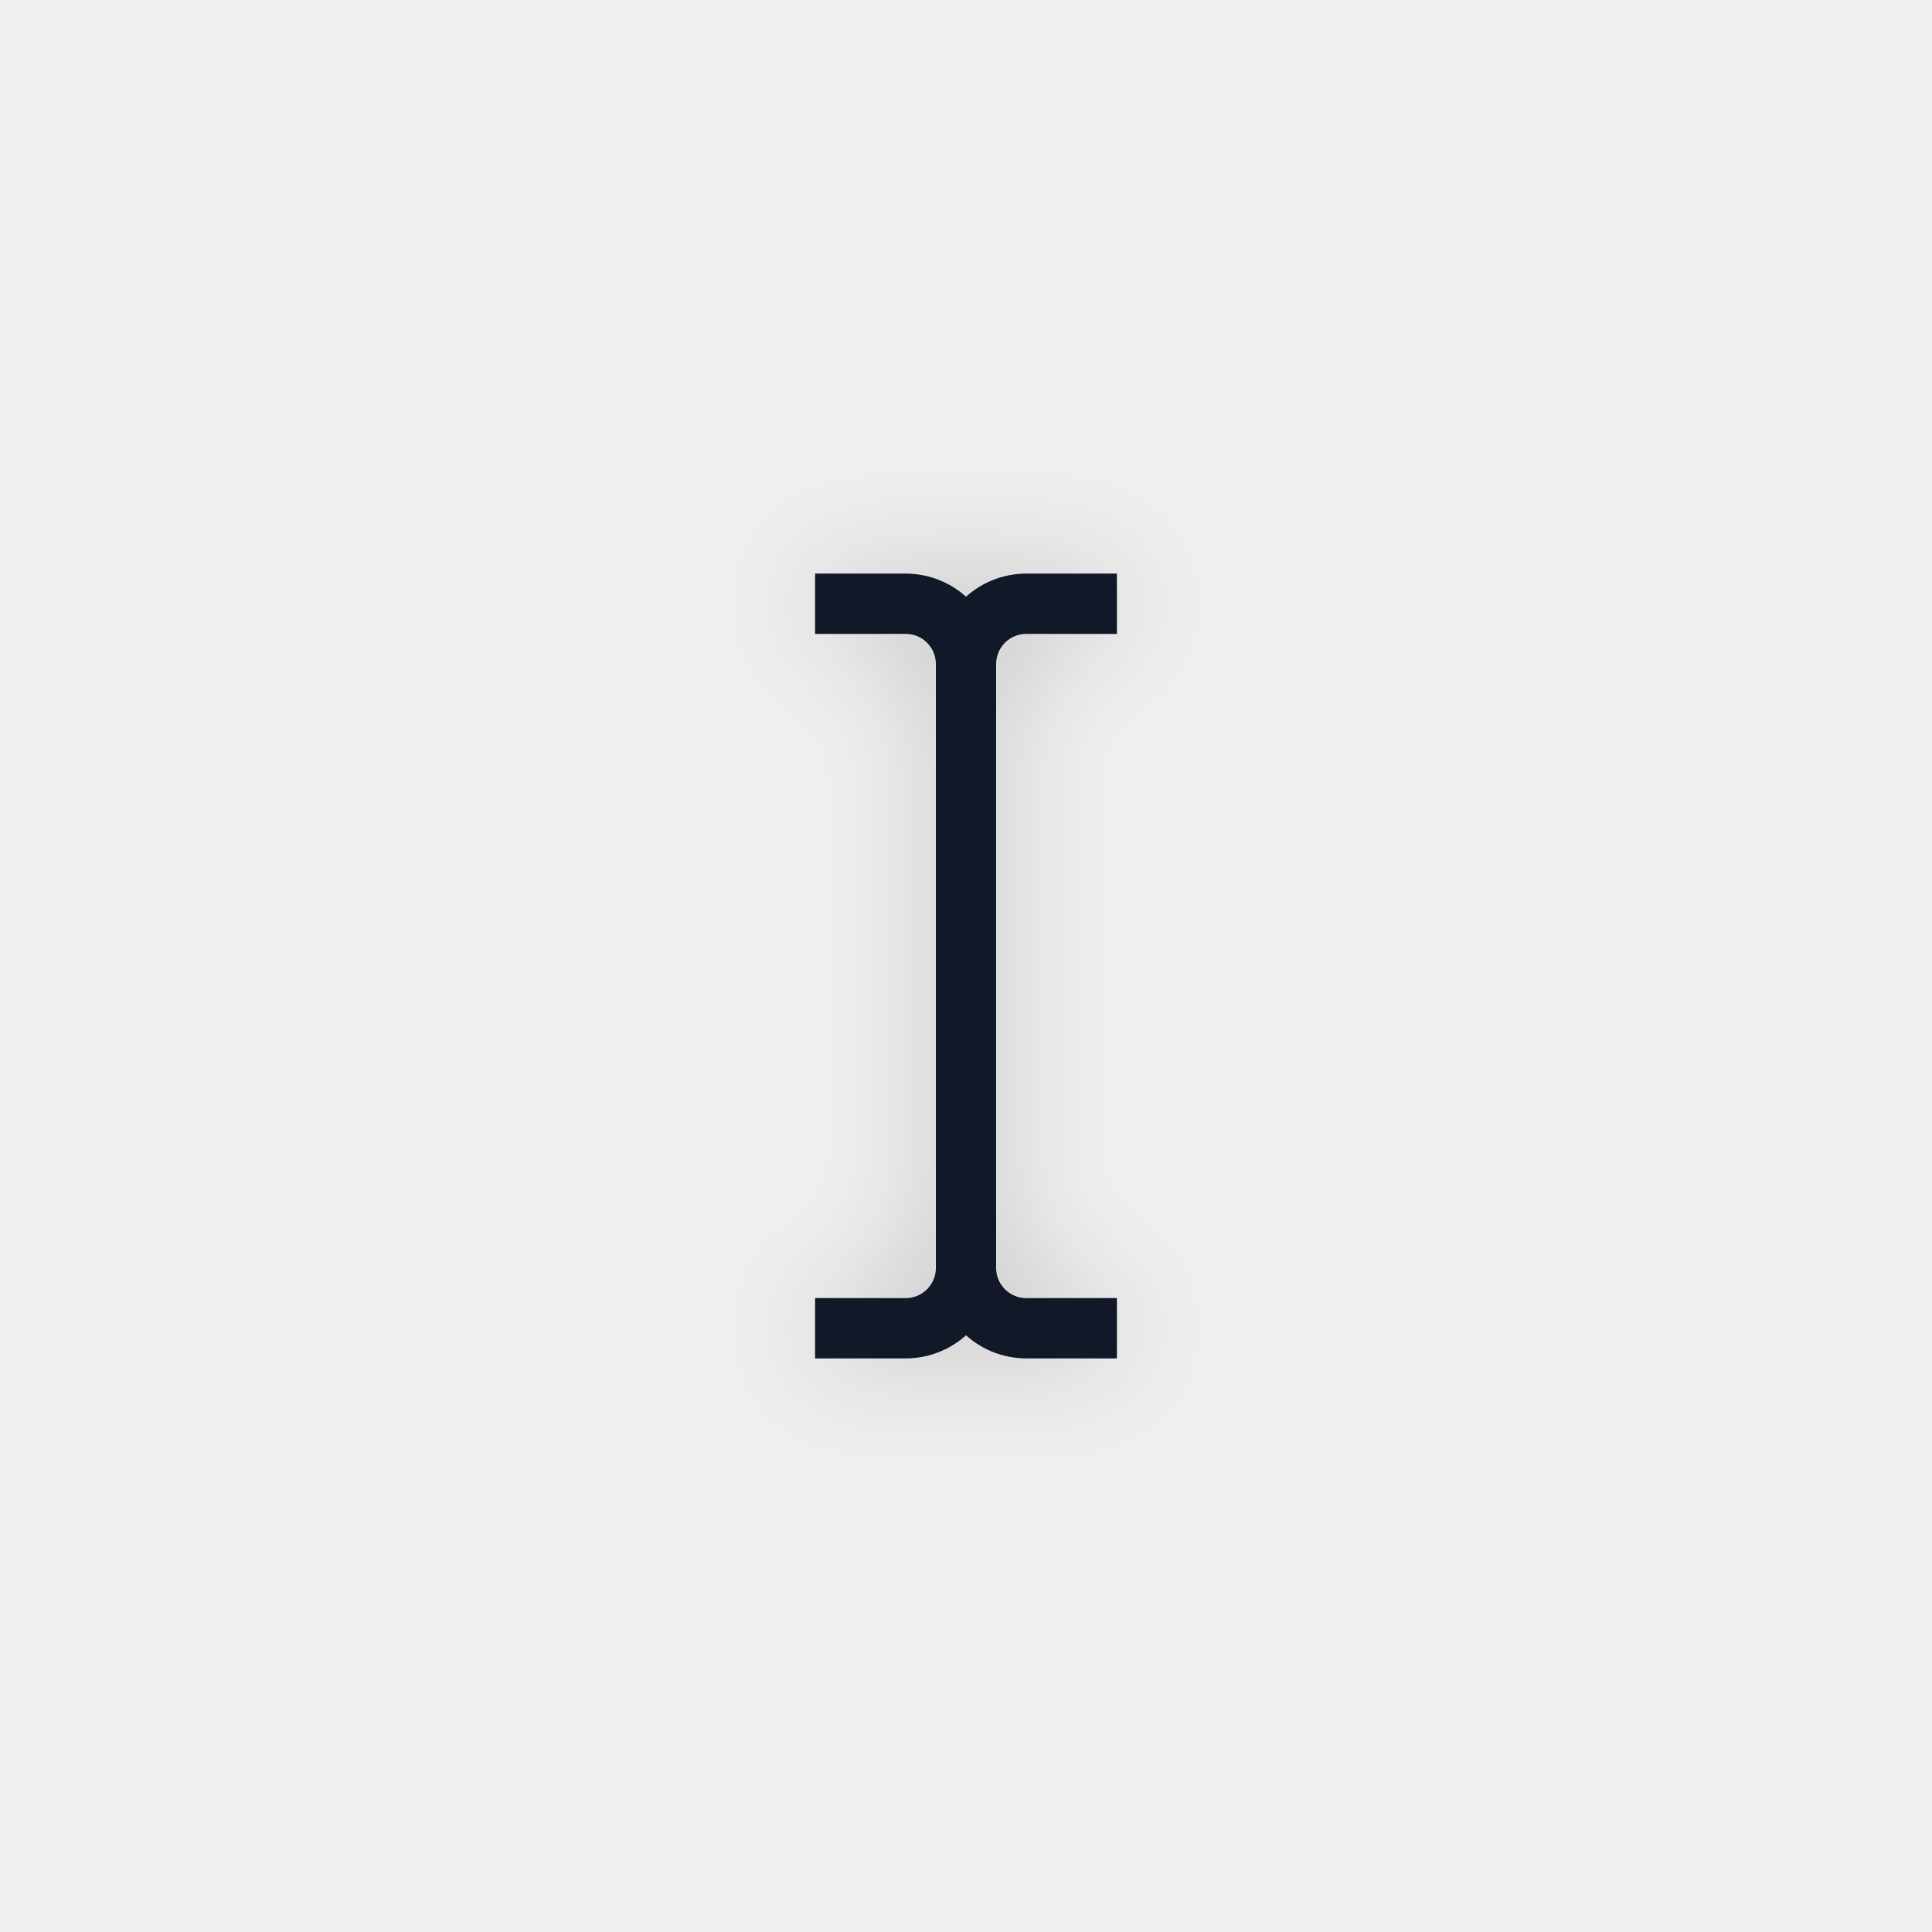
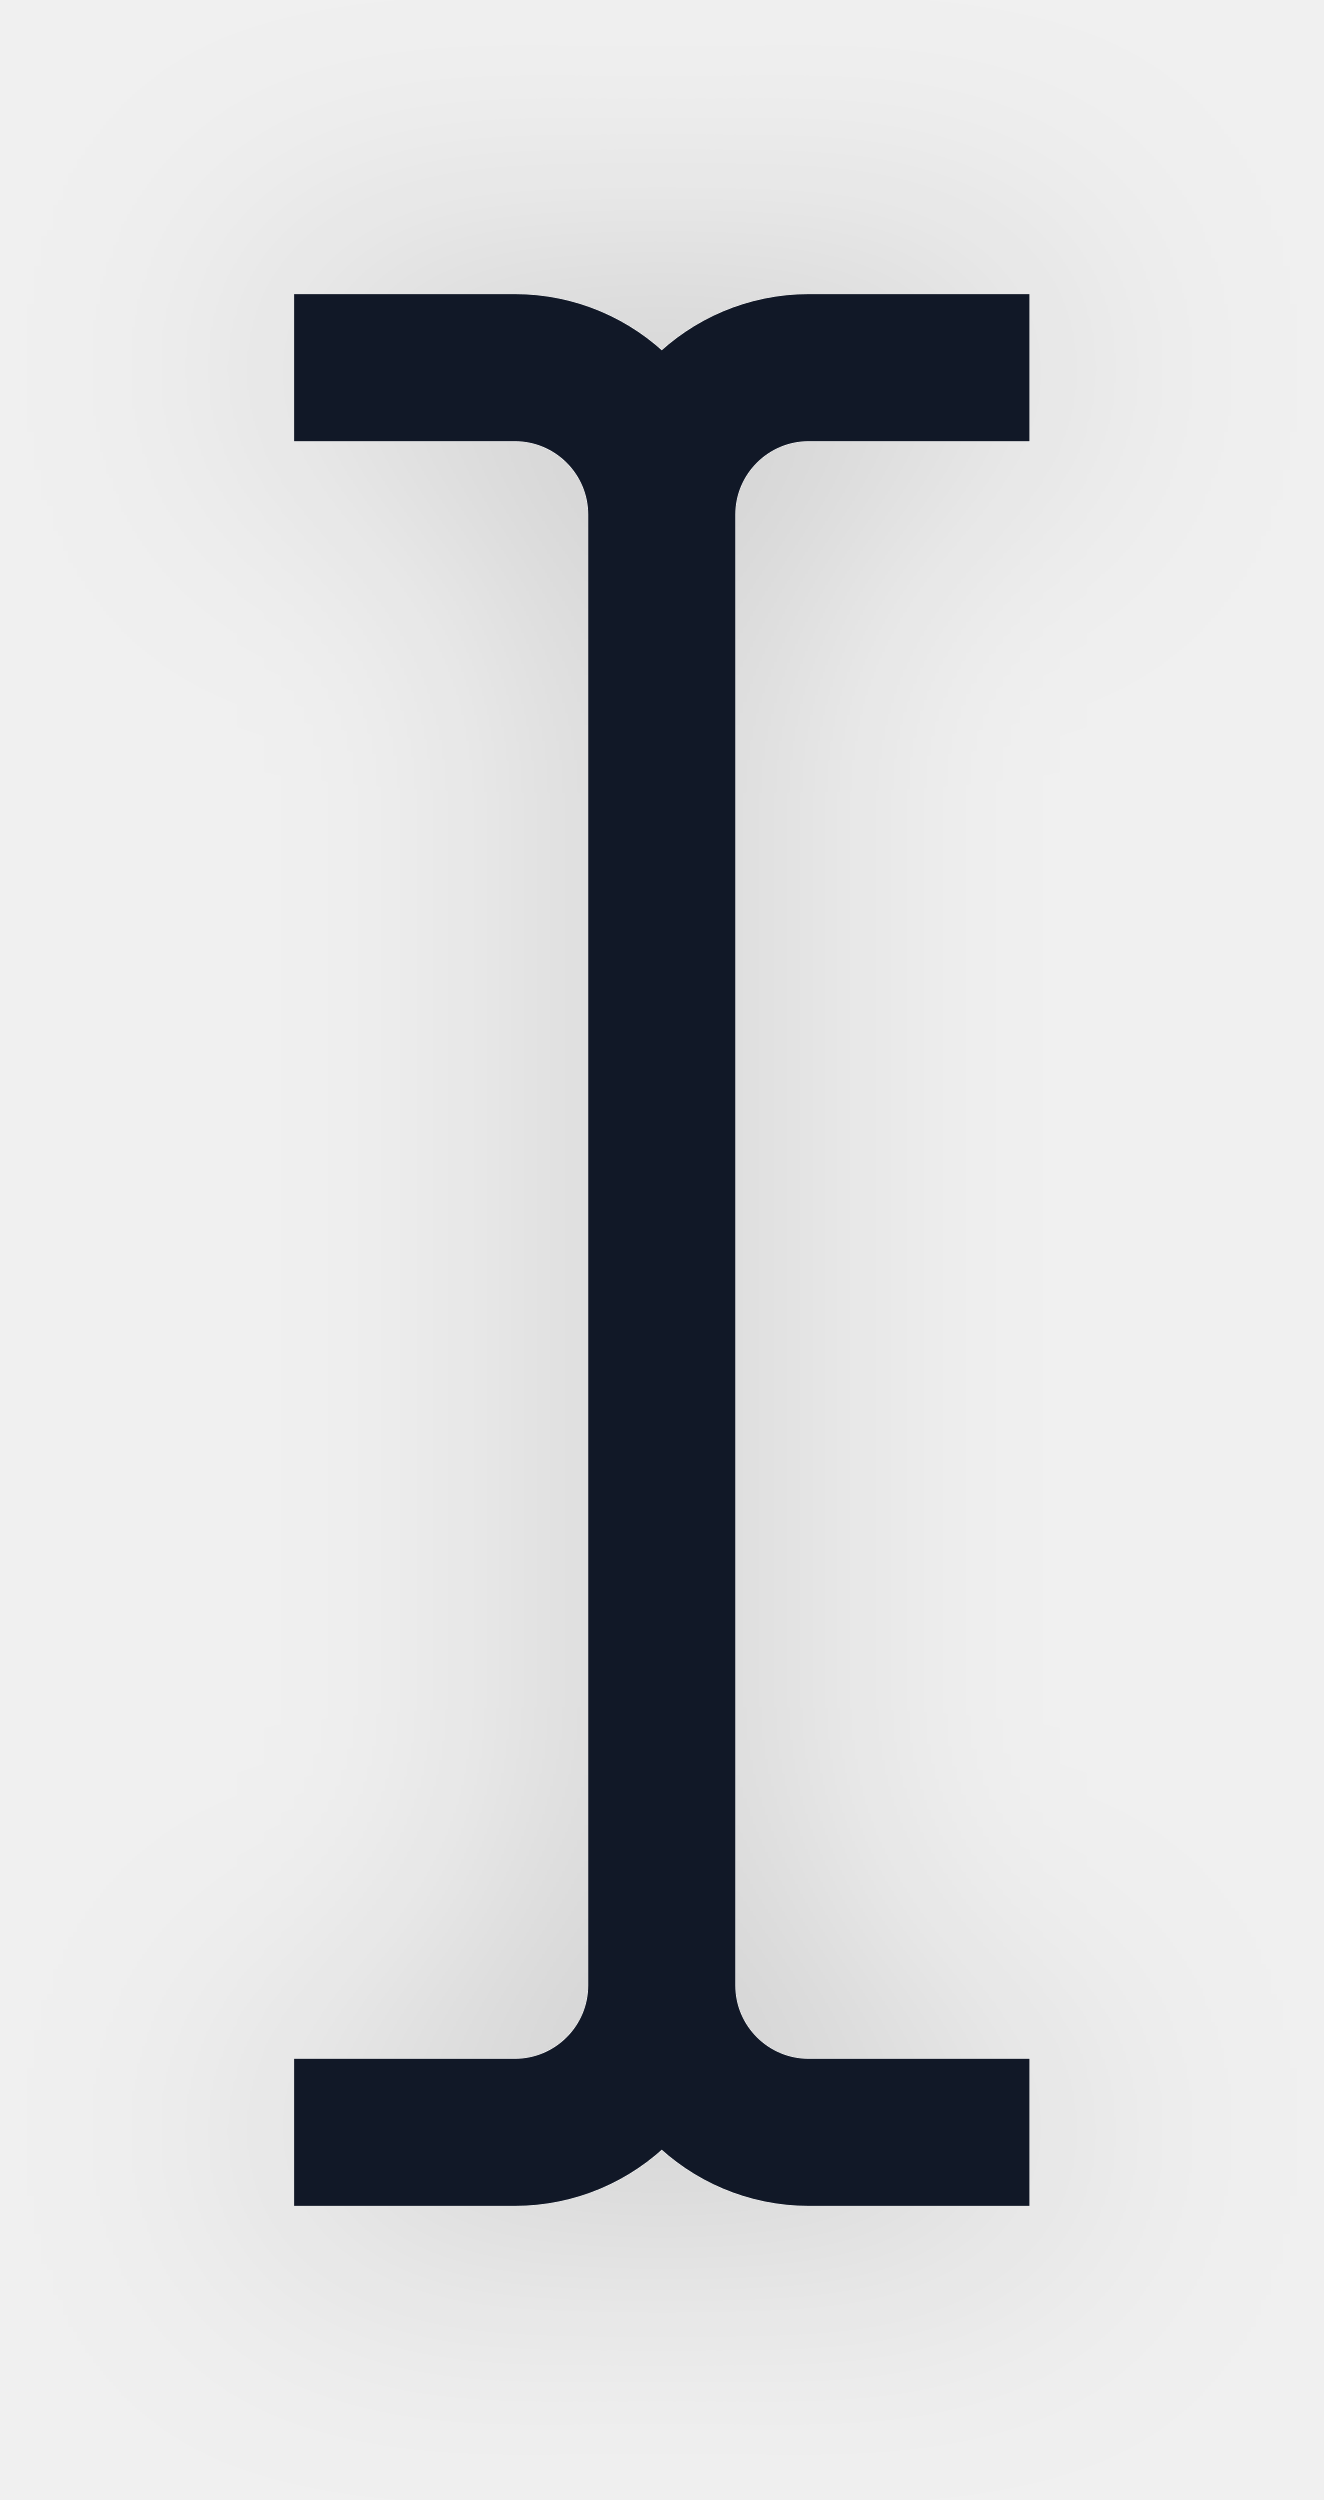
- <svg xmlns="http://www.w3.org/2000/svg" width="64" height="64" viewBox="0 0 64 64" fill="none">
-   <g filter="url(#filter0_d_666_6234)">
-     <path d="M27 20H30C31.105 20 32 20.895 32 22M32 22V42M32 22C32 20.895 32.895 20 34 20H37M32 42C32 43.105 31.105 44 30 44H27M32 42C32 43.105 32.895 44 34 44H37" stroke="#111827" stroke-width="2" />
+ <svg xmlns="http://www.w3.org/2000/svg" width="18" height="34" viewBox="0 0 18 34" fill="none">
+   <g clip-path="url(#clip0_666_6234)">
+     <g filter="url(#filter0_d_666_6234)">
+       <path d="M4 5H7C8.105 5 9 5.895 9 7M9 7V27M9 7C9 5.895 9.895 5 11 5H14M9 27C9 28.105 8.105 29 7 29H4M9 27C9 28.105 9.895 29 11 29H14" stroke="#111827" stroke-width="2" />
+     </g>
  </g>
  <defs>
-     <filter id="filter0_d_666_6234" x="23" y="15" width="18" height="34" filterUnits="userSpaceOnUse" color-interpolation-filters="sRGB">
+     <filter id="filter0_d_666_6234" x="0" y="0" width="18" height="34" filterUnits="userSpaceOnUse" color-interpolation-filters="sRGB">
      <feFlood flood-opacity="0" result="BackgroundImageFix" />
      <feColorMatrix in="SourceAlpha" type="matrix" values="0 0 0 0 0 0 0 0 0 0 0 0 0 0 0 0 0 0 127 0" result="hardAlpha" />
      <feOffset />
      <feGaussianBlur stdDeviation="2" />
      <feComposite in2="hardAlpha" operator="out" />
      <feColorMatrix type="matrix" values="0 0 0 0 0 0 0 0 0 0 0 0 0 0 0 0 0 0 0.2 0" />
      <feBlend mode="normal" in2="BackgroundImageFix" result="effect1_dropShadow_666_6234" />
      <feBlend mode="normal" in="SourceGraphic" in2="effect1_dropShadow_666_6234" result="shape" />
    </filter>
+     <clipPath id="clip0_666_6234">
+       <rect width="18" height="34" fill="white" />
+     </clipPath>
  </defs>
</svg>
